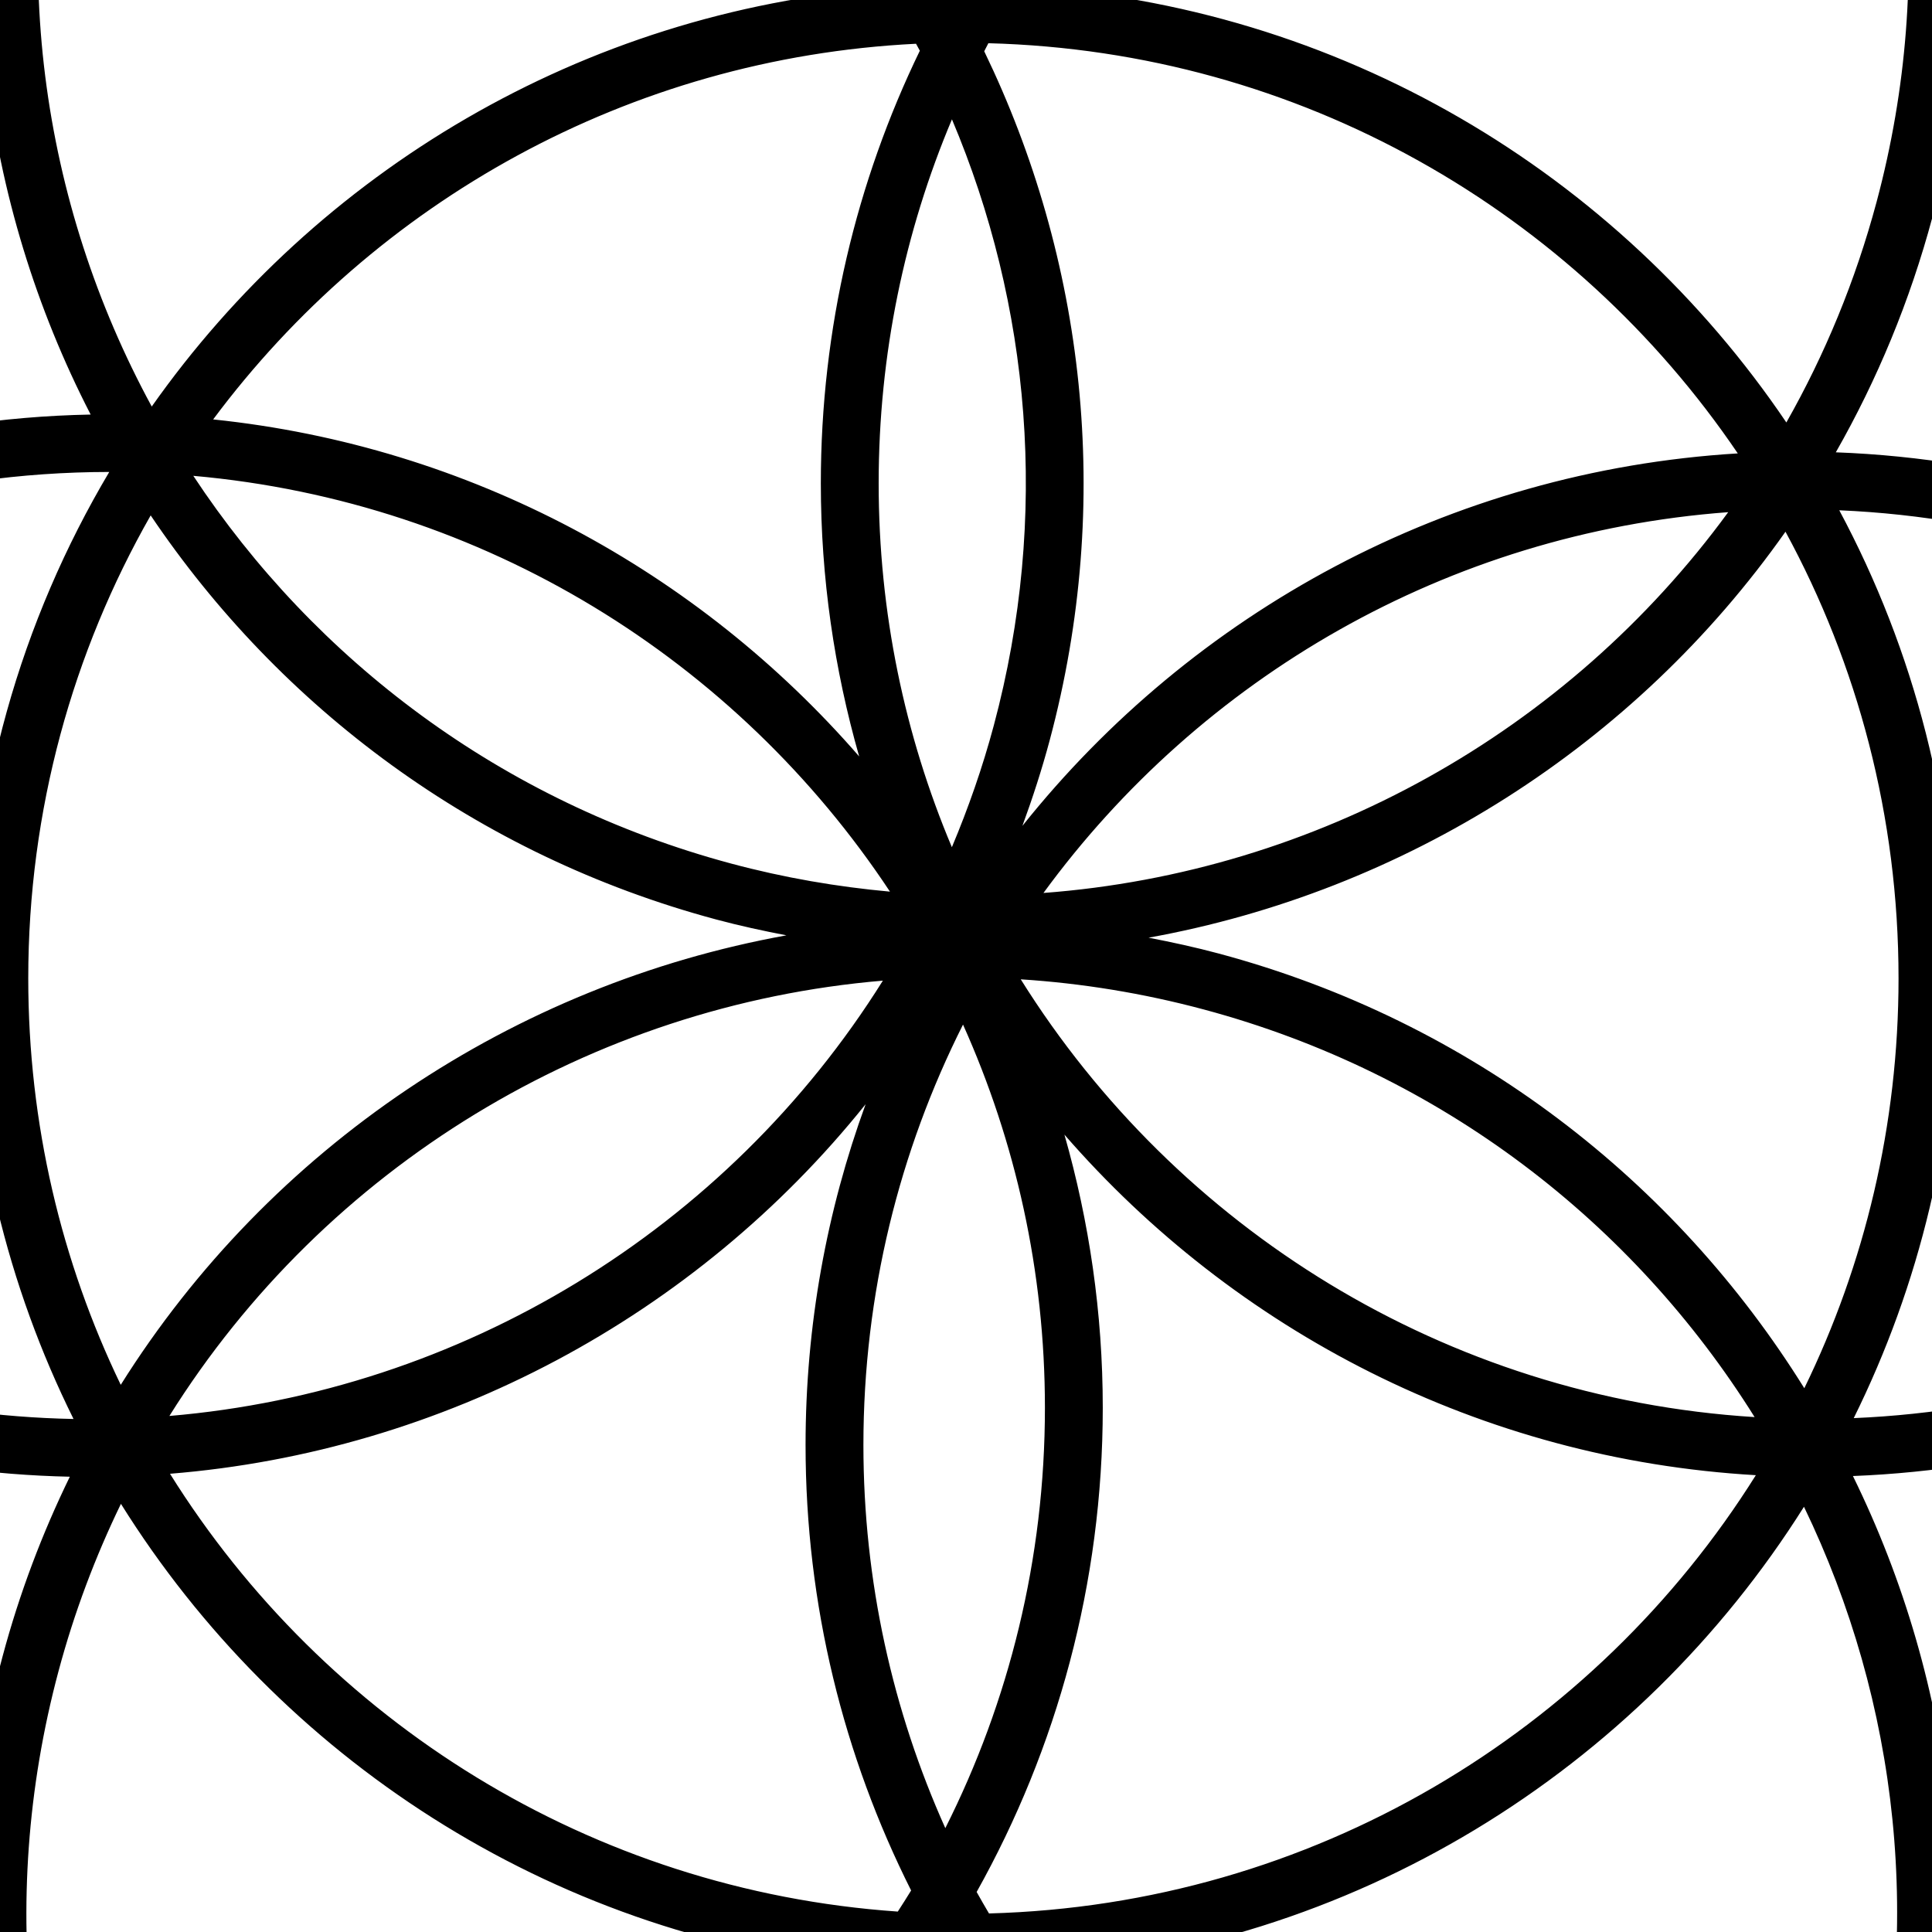
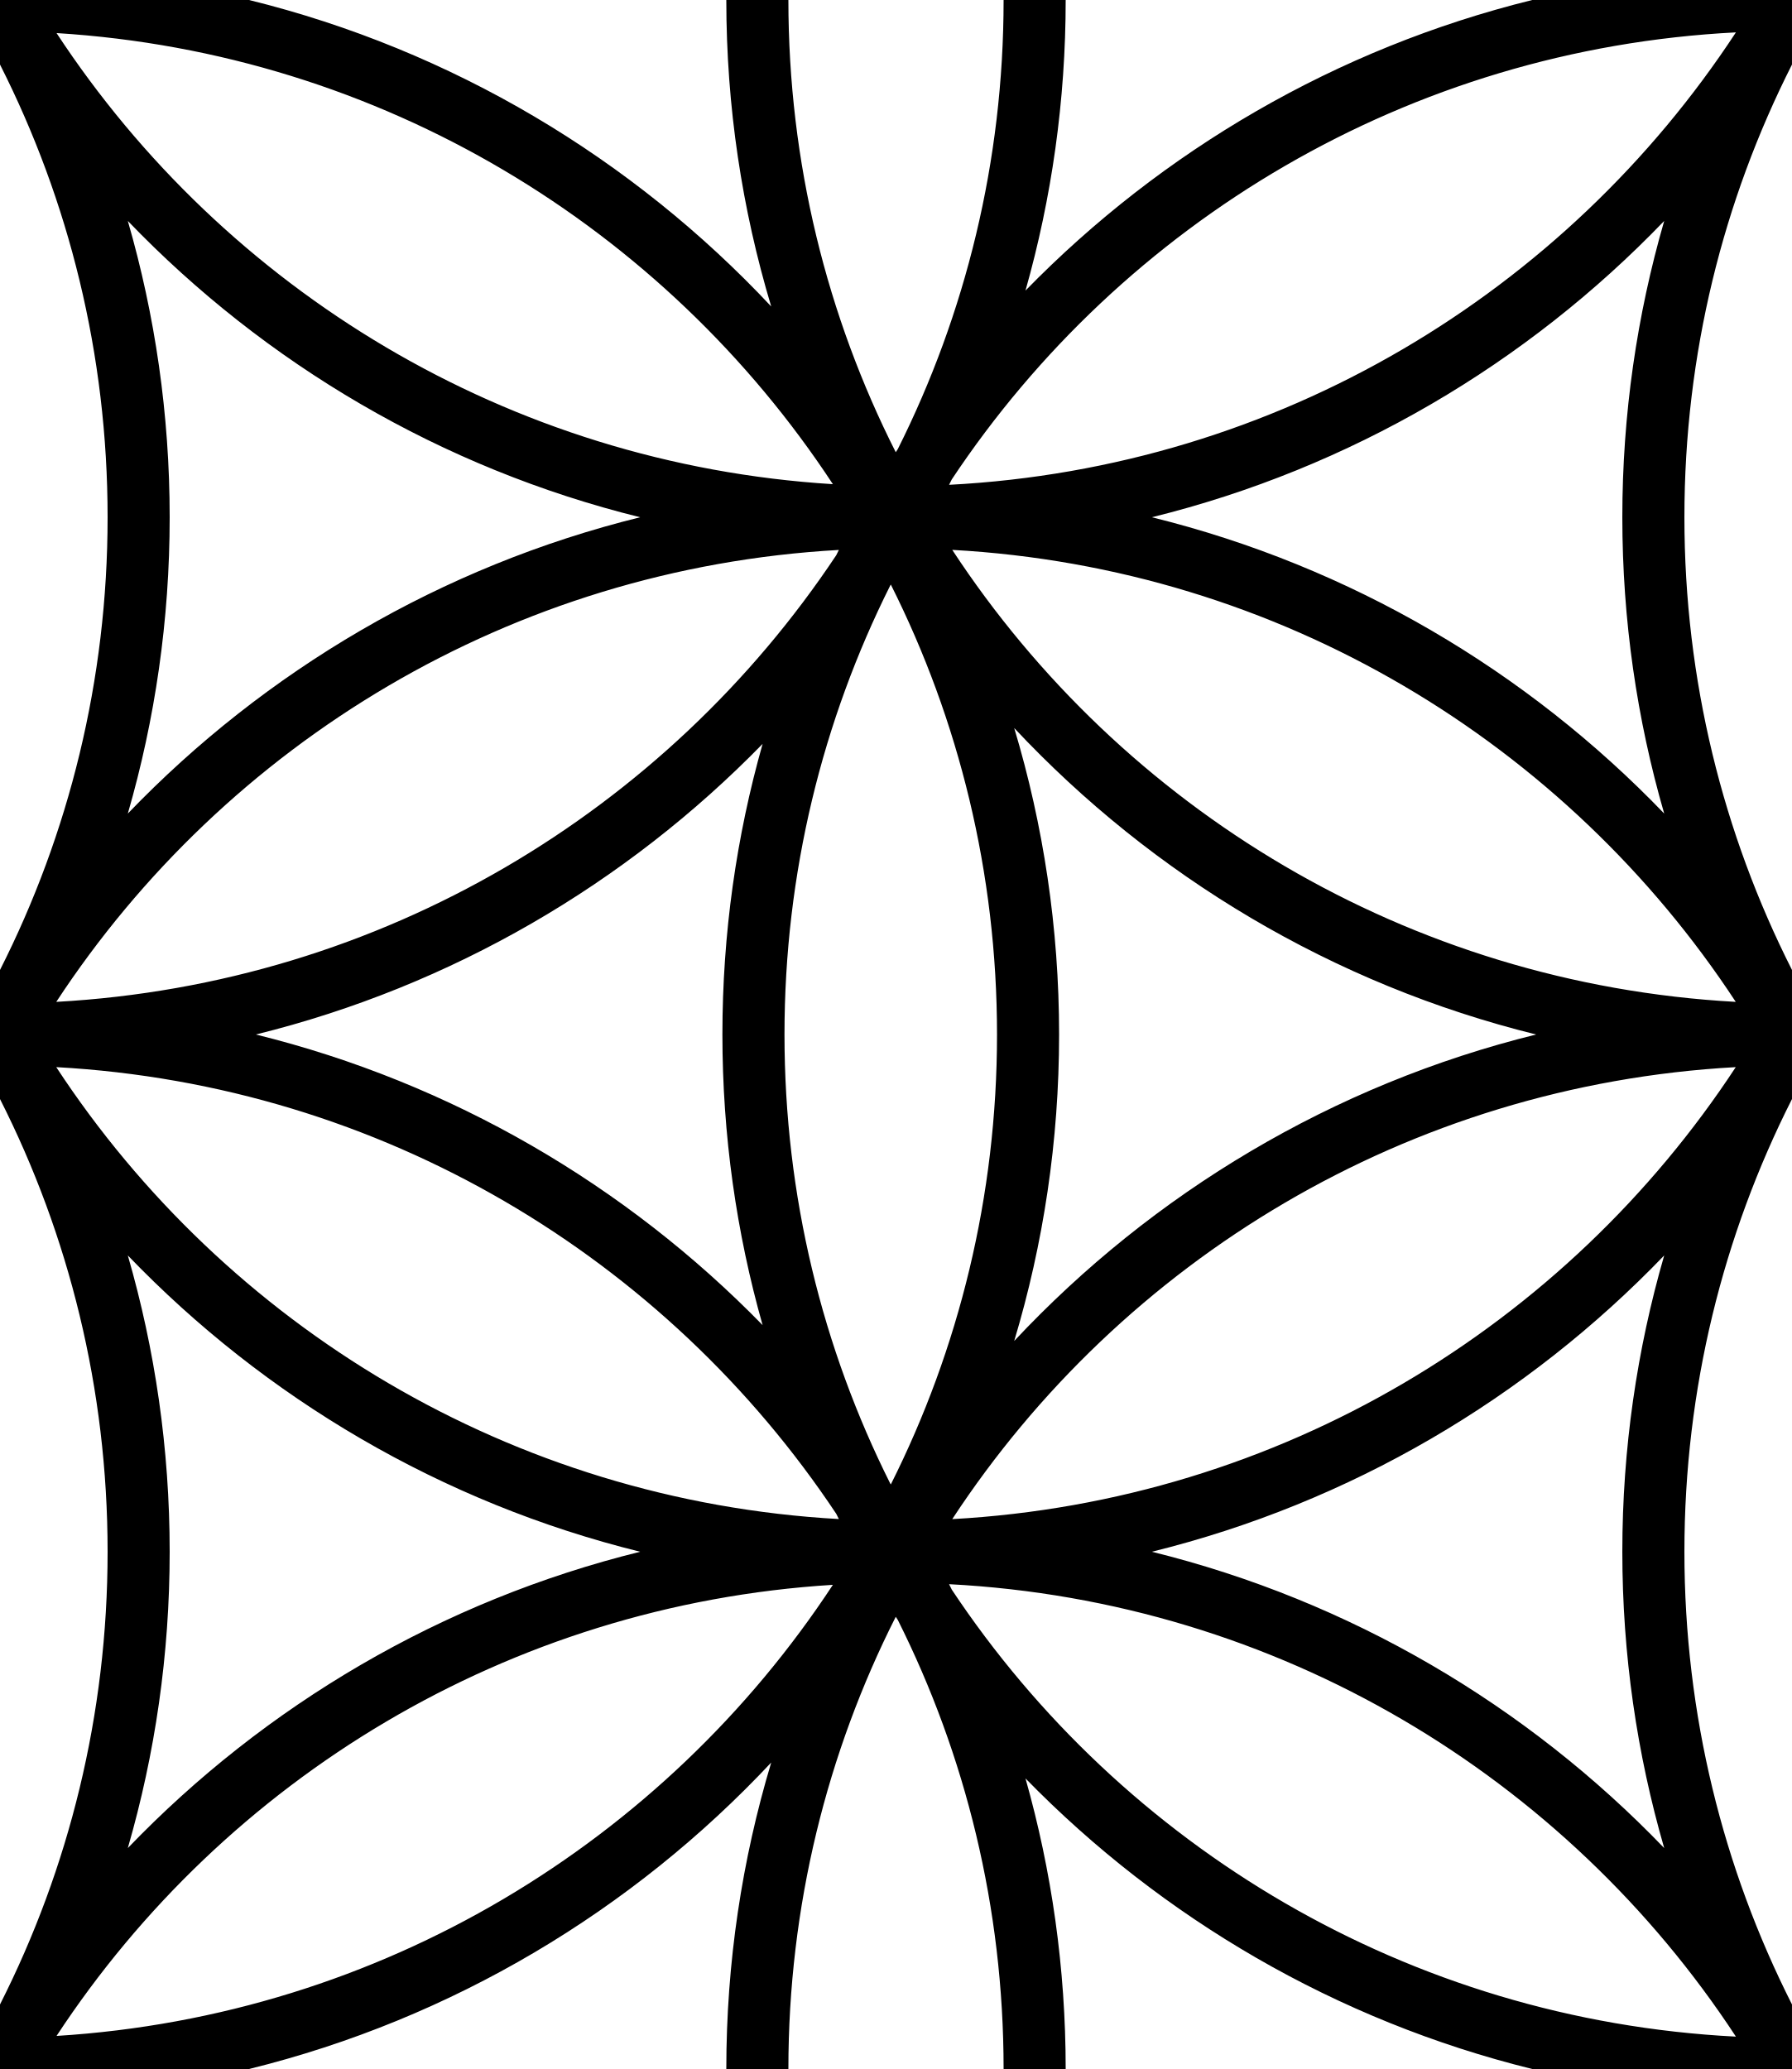
- <svg xmlns="http://www.w3.org/2000/svg" version="1.1" x="0" y="0" width="200" height="200" viewBox="0 0 200 200" id="svg1221">
+ <svg xmlns="http://www.w3.org/2000/svg" version="1.1" x="0" y="0" width="173.2" height="200" viewBox="0 0 173.2 200" id="svg1221">
  <defs id="defs1225" />
-   <path id="path1387" style="color:#000000;font-style:normal;font-variant:normal;font-weight:normal;font-stretch:normal;font-size:medium;line-height:normal;font-family:sans-serif;font-variant-ligatures:normal;font-variant-position:normal;font-variant-caps:normal;font-variant-numeric:normal;font-variant-alternates:normal;font-variant-east-asian:normal;font-feature-settings:normal;font-variation-settings:normal;text-indent:0;text-align:start;text-decoration:none;text-decoration-line:none;text-decoration-style:solid;text-decoration-color:#000000;letter-spacing:normal;word-spacing:normal;text-transform:none;writing-mode:lr-tb;direction:ltr;text-orientation:mixed;dominant-baseline:auto;baseline-shift:baseline;text-anchor:start;white-space:normal;shape-padding:0;shape-margin:0;inline-size:0;clip-rule:nonzero;display:inline;overflow:visible;visibility:visible;opacity:1;isolation:auto;mix-blend-mode:normal;color-interpolation:sRGB;color-interpolation-filters:linearRGB;solid-color:#000000;solid-opacity:1;vector-effect:none;fill-opacity:1;fill-rule:nonzero;stroke-width:1.997;color-rendering:auto;image-rendering:auto;shape-rendering:auto;text-rendering:auto;enable-background:accumulate;stop-color:#000000;stop-opacity:1" d="m 101.723,-107.048 c -38.02,-0.371 -73.479,20.581 -91.508,54.2 -45.726,-0.393 -87.76,30.026 -100.139,76.257 -7.161,26.744 -3.057,53.855 9.356,76.335 -6.934,13.843 -10.861,29.453 -10.861,45.981 4e-6,56.331 45.349,102.12 101.477,102.83 13.096,23.246 35.143,41.422 62.913,48.868 44.761,12.001 90.583,-7.547 113.877,-44.99 56.435,-0.353 102.143,-46.291 102.143,-102.846 0,-17.481 -4.38,-33.943 -12.081,-48.365 8.674,-15.081 13.66,-32.55 13.66,-51.185 0,-55.579 -44.148,-100.888 -99.235,-102.772 -12.948,-24.164 -35.431,-43.141 -63.962,-50.791 -8.563,-2.296 -17.164,-3.44 -25.64,-3.523 z m -0.078,5.984 c 7.986,0.082 16.096,1.159 24.17,3.324 25.786,6.914 46.326,23.596 58.718,44.998 -36.585,1.136 -68.36,21.421 -85.661,51.181 -0.2,0.002 -0.397,0.009 -0.596,0.012 C 85.11,-24.274 63.309,-41.995 35.972,-49.325 29.604,-51.032 23.217,-52.077 16.874,-52.547 c 17.363,-30.215 49.904,-48.873 84.772,-48.517 z m 86.019,54.236 c 9.958,20.299 12.914,44.15 6.6,67.729 -2.187,8.169 -5.357,15.807 -9.341,22.833 C 167.491,17.953 138.681,0.506 105.731,-1.397 122.829,-28.661 153.104,-46.792 187.664,-46.828 Z m -180.436,0.008 c -2.317,5.099 -4.266,10.442 -5.762,16.029 -6.883,25.704 -3.386,51.76 7.918,73.705 -36.845,0.701 -68.959,20.816 -86.542,50.561 -10.27,-20.467 -13.378,-44.634 -6.982,-68.517 11.409,-42.607 49.429,-70.884 91.368,-71.778 z m 6.569,0.082 c 6.836,0.322 13.743,1.353 20.627,3.199 24.692,6.621 44.557,22.209 57.081,42.31 C 60.199,1.259 32.837,17.794 15.708,42.084 4.274,21.039 0.561,-4.255 7.252,-29.242 c 1.646,-6.146 3.86,-11.984 6.545,-17.496 z m 180.588,0.156 c 50.404,3.403 90.187,45.314 90.187,96.62 0,16.323 -4.044,31.686 -11.157,45.174 -17.526,-28.077 -48.195,-47.085 -83.372,-48.388 4.272,-7.496 7.672,-15.647 10.007,-24.37 6.401,-23.904 3.819,-48.113 -5.664,-69.036 z M 102.316,4.474 c 32.293,0.848 60.627,17.457 77.579,42.462 -29.949,1.815 -56.439,16.481 -74.055,38.557 1.054,-2.881 2.01,-5.82 2.819,-8.84 6.639,-24.793 3.594,-49.902 -6.772,-71.345 0.145,-0.278 0.282,-0.559 0.429,-0.835 z m -7.489,0.055 c 0.129,0.242 0.267,0.479 0.394,0.722 -6.563,13.542 -10.249,28.737 -10.249,44.787 0,9.805 1.403,19.281 3.969,28.267 C 72.289,59.14 48.689,46.179 22.066,43.418 38.796,20.96 65.027,6.013 94.827,4.529 Z m 3.719,7.825 c 8.099,19.166 10.136,41.071 4.331,62.748 -1.167,4.359 -2.639,8.555 -4.339,12.6 -4.88,-11.576 -7.579,-24.303 -7.579,-37.664 0,-13.369 2.701,-26.103 7.586,-37.684 z M 11.311,48.856 c -9.118,15.357 -14.374,33.277 -14.374,52.422 0,16.381 3.855,31.863 10.674,45.614 -7.705,-0.148 -15.515,-1.206 -23.297,-3.292 -25.38,-6.805 -45.665,-23.079 -58.114,-43.995 16.366,-30.219 48.326,-50.728 85.111,-50.748 z m 8.701,0.402 c 30.144,2.667 56.292,19.123 72.117,43.044 -5.459,-0.497 -10.947,-1.434 -16.424,-2.902 -23.798,-6.381 -43.112,-21.09 -55.693,-40.141 z m 170.389,3.566 c 34.075,1.459 63.545,20.509 79.618,48.314 -16.395,26.385 -45.103,44.279 -78.121,45.665 6.791,-13.729 10.627,-29.179 10.627,-45.525 0,-17.517 -4.394,-34.012 -12.124,-48.454 z m -11.497,0.195 c -16.659,22.8 -42.646,37.305 -70.885,39.42 16.261,-22.241 41.767,-37.254 70.885,-39.42 z m -163.306,0.335 c 13.373,19.846 33.656,35.158 58.555,41.834 2.418,0.648 4.839,1.172 7.259,1.638 C 53.183,101.924 27.955,118.731 12.5,143.357 6.365,130.634 2.925,116.361 2.925,101.277 c 0,-17.446 4.622,-33.791 12.674,-47.924 z m 169.235,1.689 c 7.464,13.737 11.703,29.486 11.703,46.235 0,15.224 -3.511,29.619 -9.754,42.431 -13.302,-21.383 -34.404,-37.971 -60.613,-44.998 -2.422,-0.649 -4.846,-1.176 -7.271,-1.642 26.479,-4.779 50.322,-19.851 65.934,-42.025 z m -79.166,46.336 c 6.288,0.406 12.629,1.426 18.95,3.121 24.648,6.609 44.491,22.148 57.019,42.197 -32.075,-2.003 -59.882,-19.6 -75.969,-45.318 z m -14.272,0.137 c -16.159,25.819 -43.682,42.517 -73.86,45.064 16.159,-25.819 43.682,-42.517 73.86,-45.064 z m -168.296,4.404 c 13.347,20.645 34.079,36.609 59.662,43.469 8.168,2.19 16.371,3.307 24.467,3.48 -2.855,5.853 -5.208,12.052 -6.955,18.577 -6.607,24.675 -3.62,49.661 6.627,71.037 -51.424,-2.332 -92.342,-44.719 -92.342,-96.756 0,-14.196 3.069,-27.662 8.541,-39.806 z m 176.592,0.144 c 5.432,12.106 8.479,25.522 8.479,39.661 0,15.662 -3.728,30.437 -10.311,43.523 -5.432,-12.106 -8.479,-25.522 -8.479,-39.661 0,-15.662 3.728,-30.437 10.311,-43.523 z m 173.547,1.088 c 6.244,12.813 9.754,27.21 9.754,42.435 0,52.151 -41.1,94.607 -92.682,96.768 3.58,-6.745 6.487,-13.977 8.545,-21.666 6.696,-25.005 3.54,-50.329 -7.041,-71.891 33.943,-1.321 63.68,-19.123 81.423,-45.646 z m -183.628,7.154 c -4.021,11.006 -6.218,22.889 -6.218,35.281 0,16.581 3.952,32.238 10.927,46.114 -0.445,0.738 -0.916,1.459 -1.38,2.185 -31.817,-2.205 -59.371,-19.752 -75.341,-45.322 28.263,-2.283 54.386,-16.264 72.012,-38.257 z m 20.58,3.152 c 17.625,20.285 43.039,33.605 71.575,35.253 -16.675,26.59 -45.889,44.467 -79.384,45.369 -0.428,-0.74 -0.87,-1.472 -1.279,-2.224 8.302,-14.838 13.056,-31.93 13.056,-50.132 0,-9.805 -1.403,-19.281 -3.969,-28.267 z m -97.672,38.218 c 16.382,26.228 44.229,44.56 76.511,47.908 -17.236,23.138 -44.566,38.271 -75.486,38.955 C 2.86,221.859 -0.443,197.276 6.059,172.993 c 1.628,-6.081 3.814,-11.857 6.46,-17.317 z m 174.229,0.304 c 9.735,20.175 12.578,43.796 6.323,67.156 -2.231,8.333 -5.489,16.113 -9.586,23.254 -32.244,-0.885 -60.531,-17.487 -77.462,-42.462 34.017,-2.061 63.573,-20.7 80.725,-47.947 z m -90.74,48.064 c 1.014,0.036 2.028,0.071 3.049,0.078 17.125,27.322 46.712,46.025 80.772,48.111 -22.456,33.348 -64.307,50.397 -105.32,39.4 -25.055,-6.718 -45.135,-22.669 -57.623,-43.2 32.815,-1.742 61.552,-18.915 79.123,-44.389 z" />
+   <path id="path2180" style="color:#000000;font-style:normal;font-variant:normal;font-weight:normal;font-stretch:normal;font-size:medium;line-height:normal;font-family:sans-serif;font-variant-ligatures:normal;font-variant-position:normal;font-variant-caps:normal;font-variant-numeric:normal;font-variant-alternates:normal;font-variant-east-asian:normal;font-feature-settings:normal;font-variation-settings:normal;text-indent:0;text-align:start;text-decoration:none;text-decoration-line:none;text-decoration-style:solid;text-decoration-color:#000000;letter-spacing:normal;word-spacing:normal;text-transform:none;writing-mode:lr-tb;direction:ltr;text-orientation:mixed;dominant-baseline:auto;baseline-shift:baseline;text-anchor:start;white-space:normal;shape-padding:0;shape-margin:0;inline-size:0;clip-rule:nonzero;display:inline;overflow:visible;visibility:visible;isolation:auto;mix-blend-mode:normal;color-interpolation:sRGB;color-interpolation-filters:linearRGB;solid-color:#000000;solid-opacity:1;vector-effect:none;fill-opacity:1;fill-rule:nonzero;color-rendering:auto;image-rendering:auto;shape-rendering:auto;text-rendering:auto;enable-background:accumulate;stop-color:#000000" d="M 0 0 L 0 6.238 C 6.65 19.383 10.4 34.25 10.4 50 C 10.4 65.75 6.65 80.617 0 93.762 L 0 106.238 C 6.65 119.383 10.4 134.25 10.4 150 C 10.4 165.75 6.65 180.617 0 193.762 L 0 200 L 24.07 200 C 43.71 195.157 61.141 184.68 74.539 170.375 C 71.721 179.76 70.199 189.703 70.199 200 L 76.199 200 C 76.199 184.269 79.941 169.42 86.576 156.287 C 86.642 156.387 86.707 156.488 86.773 156.588 C 93.314 169.647 97 184.389 97 200 L 103 200 C 103 190.264 101.644 180.842 99.115 171.912 C 112.304 185.427 129.172 195.33 148.094 200 L 173.199 200 L 173.199 193.762 C 166.549 180.617 162.801 165.75 162.801 150 C 162.801 134.25 166.549 119.383 173.199 106.238 L 173.199 93.762 C 166.549 80.617 162.801 65.75 162.801 50 C 162.801 34.25 166.549 19.383 173.199 6.238 L 173.199 0 L 148.094 0 C 129.172 4.67 112.304 14.573 99.115 28.088 C 101.644 19.158 103 9.736 103 0 L 97 0 C 97 15.612 93.314 30.354 86.773 43.414 C 86.708 43.514 86.642 43.613 86.576 43.713 C 79.941 30.58 76.199 15.731 76.199 0 L 70.199 0 C 70.199 10.297 71.721 20.24 74.539 29.625 C 61.141 15.32 43.71 4.843 24.07 0 L 0 0 z M 167.779 3.129 C 151.335 28.218 123.578 45.21 91.729 46.865 C 91.817 46.692 91.903 46.517 91.99 46.344 C 108.491 21.522 136.117 4.747 167.779 3.129 z M 5.465 3.197 C 36.877 5.143 64.219 22.007 80.5 46.803 C 49.088 44.857 21.746 27.993 5.465 3.197 z M 12.354 21.357 C 25.619 35.156 42.69 45.266 61.871 50 C 42.69 54.734 25.619 64.844 12.354 78.643 C 14.985 69.548 16.4 59.938 16.4 50 C 16.4 40.062 14.985 30.452 12.354 21.357 z M 160.848 21.357 C 158.216 30.452 156.801 40.062 156.801 50 C 156.801 59.938 158.216 69.548 160.848 78.643 C 147.582 64.844 130.511 54.734 111.33 50 C 130.511 45.266 147.582 35.156 160.848 21.357 z M 92.037 53.154 C 123.747 54.903 151.371 71.852 167.764 96.846 C 136.054 95.097 108.43 78.148 92.037 53.154 z M 81.078 53.16 C 80.992 53.328 80.911 53.499 80.826 53.668 C 64.393 78.38 36.929 95.108 5.438 96.846 C 21.815 71.875 49.405 54.935 81.078 53.16 z M 86.1 56.508 C 92.665 69.587 96.363 84.357 96.363 100 C 96.363 115.643 92.665 130.413 86.1 143.492 C 86.081 143.464 86.062 143.435 86.043 143.406 C 79.504 130.349 75.822 115.609 75.822 100 C 75.822 84.388 79.508 69.646 86.049 56.586 C 86.066 56.56 86.083 56.534 86.1 56.508 z M 98.025 70.375 C 111.419 84.675 128.838 95.154 148.471 100 C 128.838 104.846 111.419 115.325 98.025 129.625 C 100.843 120.24 102.363 110.297 102.363 100 C 102.363 89.703 100.843 79.76 98.025 70.375 z M 73.707 71.908 C 71.177 80.839 69.822 90.263 69.822 100 C 69.822 109.737 71.177 119.161 73.707 128.092 C 60.519 114.576 43.652 104.671 24.729 100 C 43.652 95.329 60.519 85.424 73.707 71.908 z M 5.436 103.154 C 36.928 104.891 64.393 121.62 80.826 146.334 C 80.911 146.502 80.992 146.672 81.078 146.84 C 49.405 145.065 21.813 128.126 5.436 103.154 z M 167.764 103.154 C 151.371 128.148 123.747 145.097 92.037 146.846 C 108.43 121.852 136.054 104.903 167.764 103.154 z M 12.354 121.357 C 25.619 135.156 42.69 145.266 61.871 150 C 42.69 154.734 25.619 164.844 12.354 178.643 C 14.985 169.548 16.4 159.938 16.4 150 C 16.4 140.062 14.985 130.452 12.354 121.357 z M 160.848 121.357 C 158.216 130.452 156.801 140.062 156.801 150 C 156.801 159.938 158.216 169.548 160.848 178.643 C 147.582 164.844 130.511 154.734 111.33 150 C 130.511 145.266 147.582 135.156 160.848 121.357 z M 91.73 153.135 C 123.579 154.791 151.336 171.783 167.779 196.871 C 136.121 195.253 108.496 178.483 91.994 153.666 C 91.905 153.49 91.821 153.311 91.73 153.135 z M 80.5 153.197 C 64.219 177.993 36.877 194.857 5.465 196.803 C 21.746 172.007 49.088 155.143 80.5 153.197 z " />
</svg>
